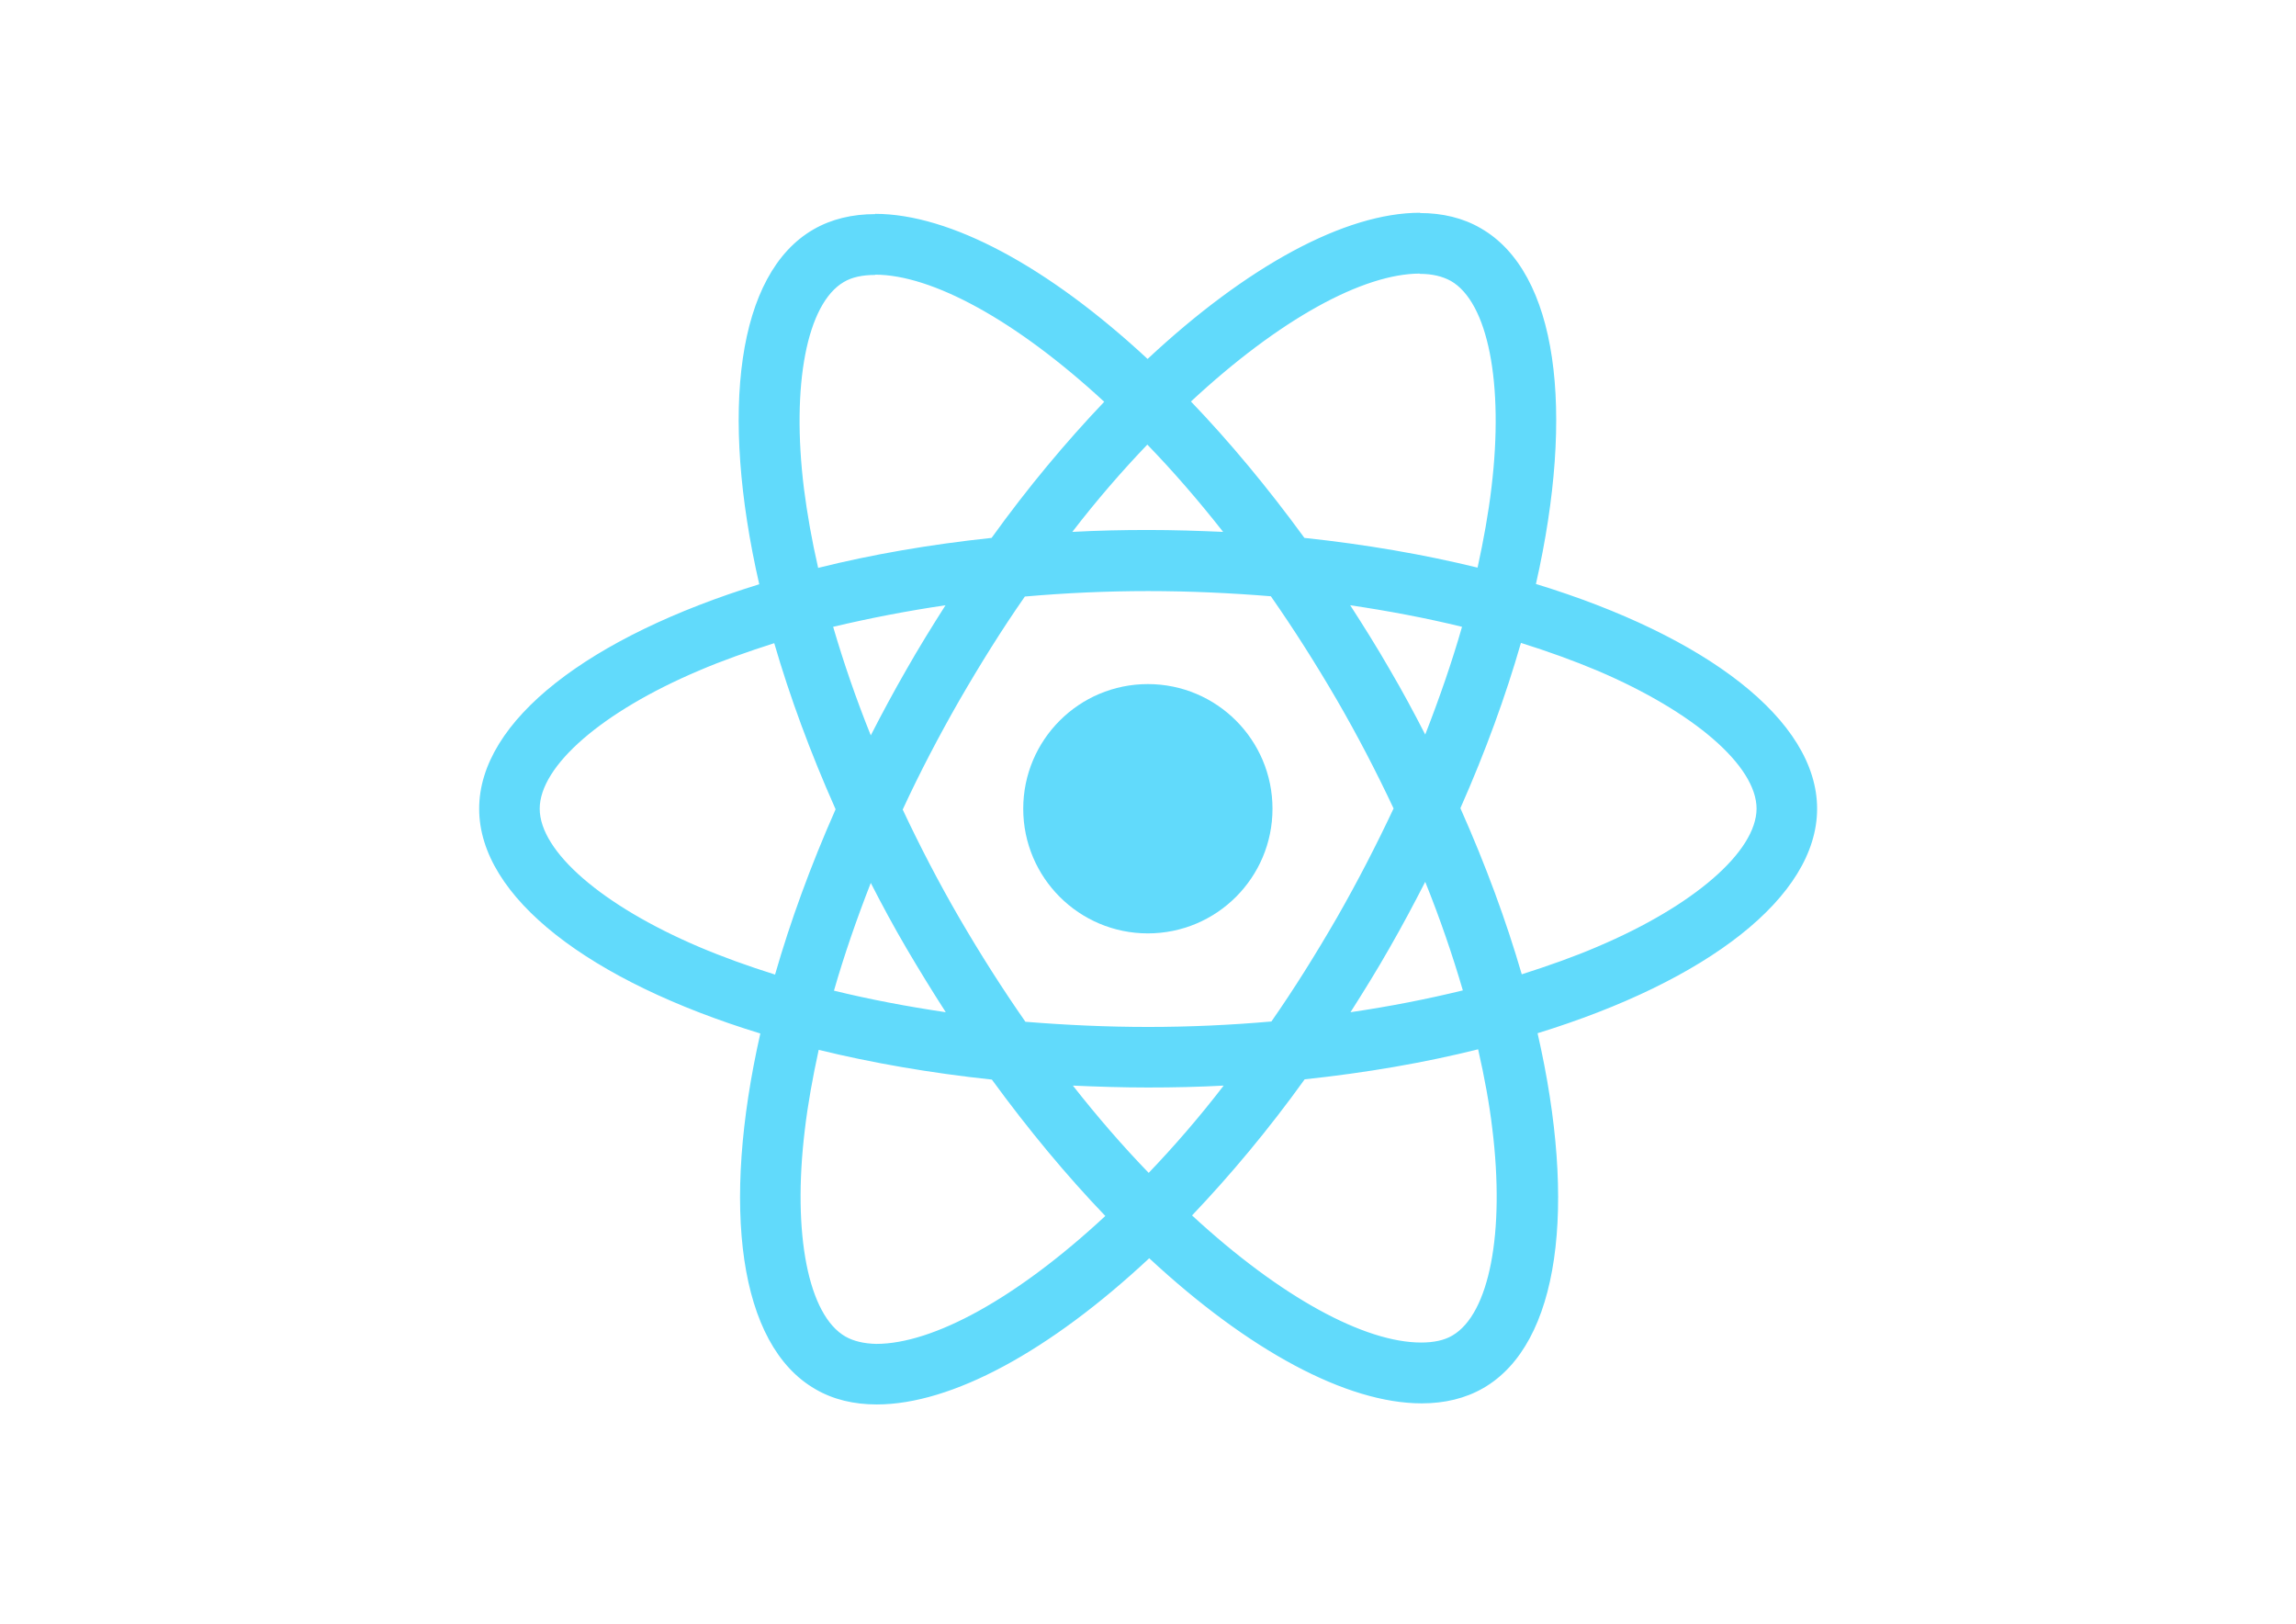
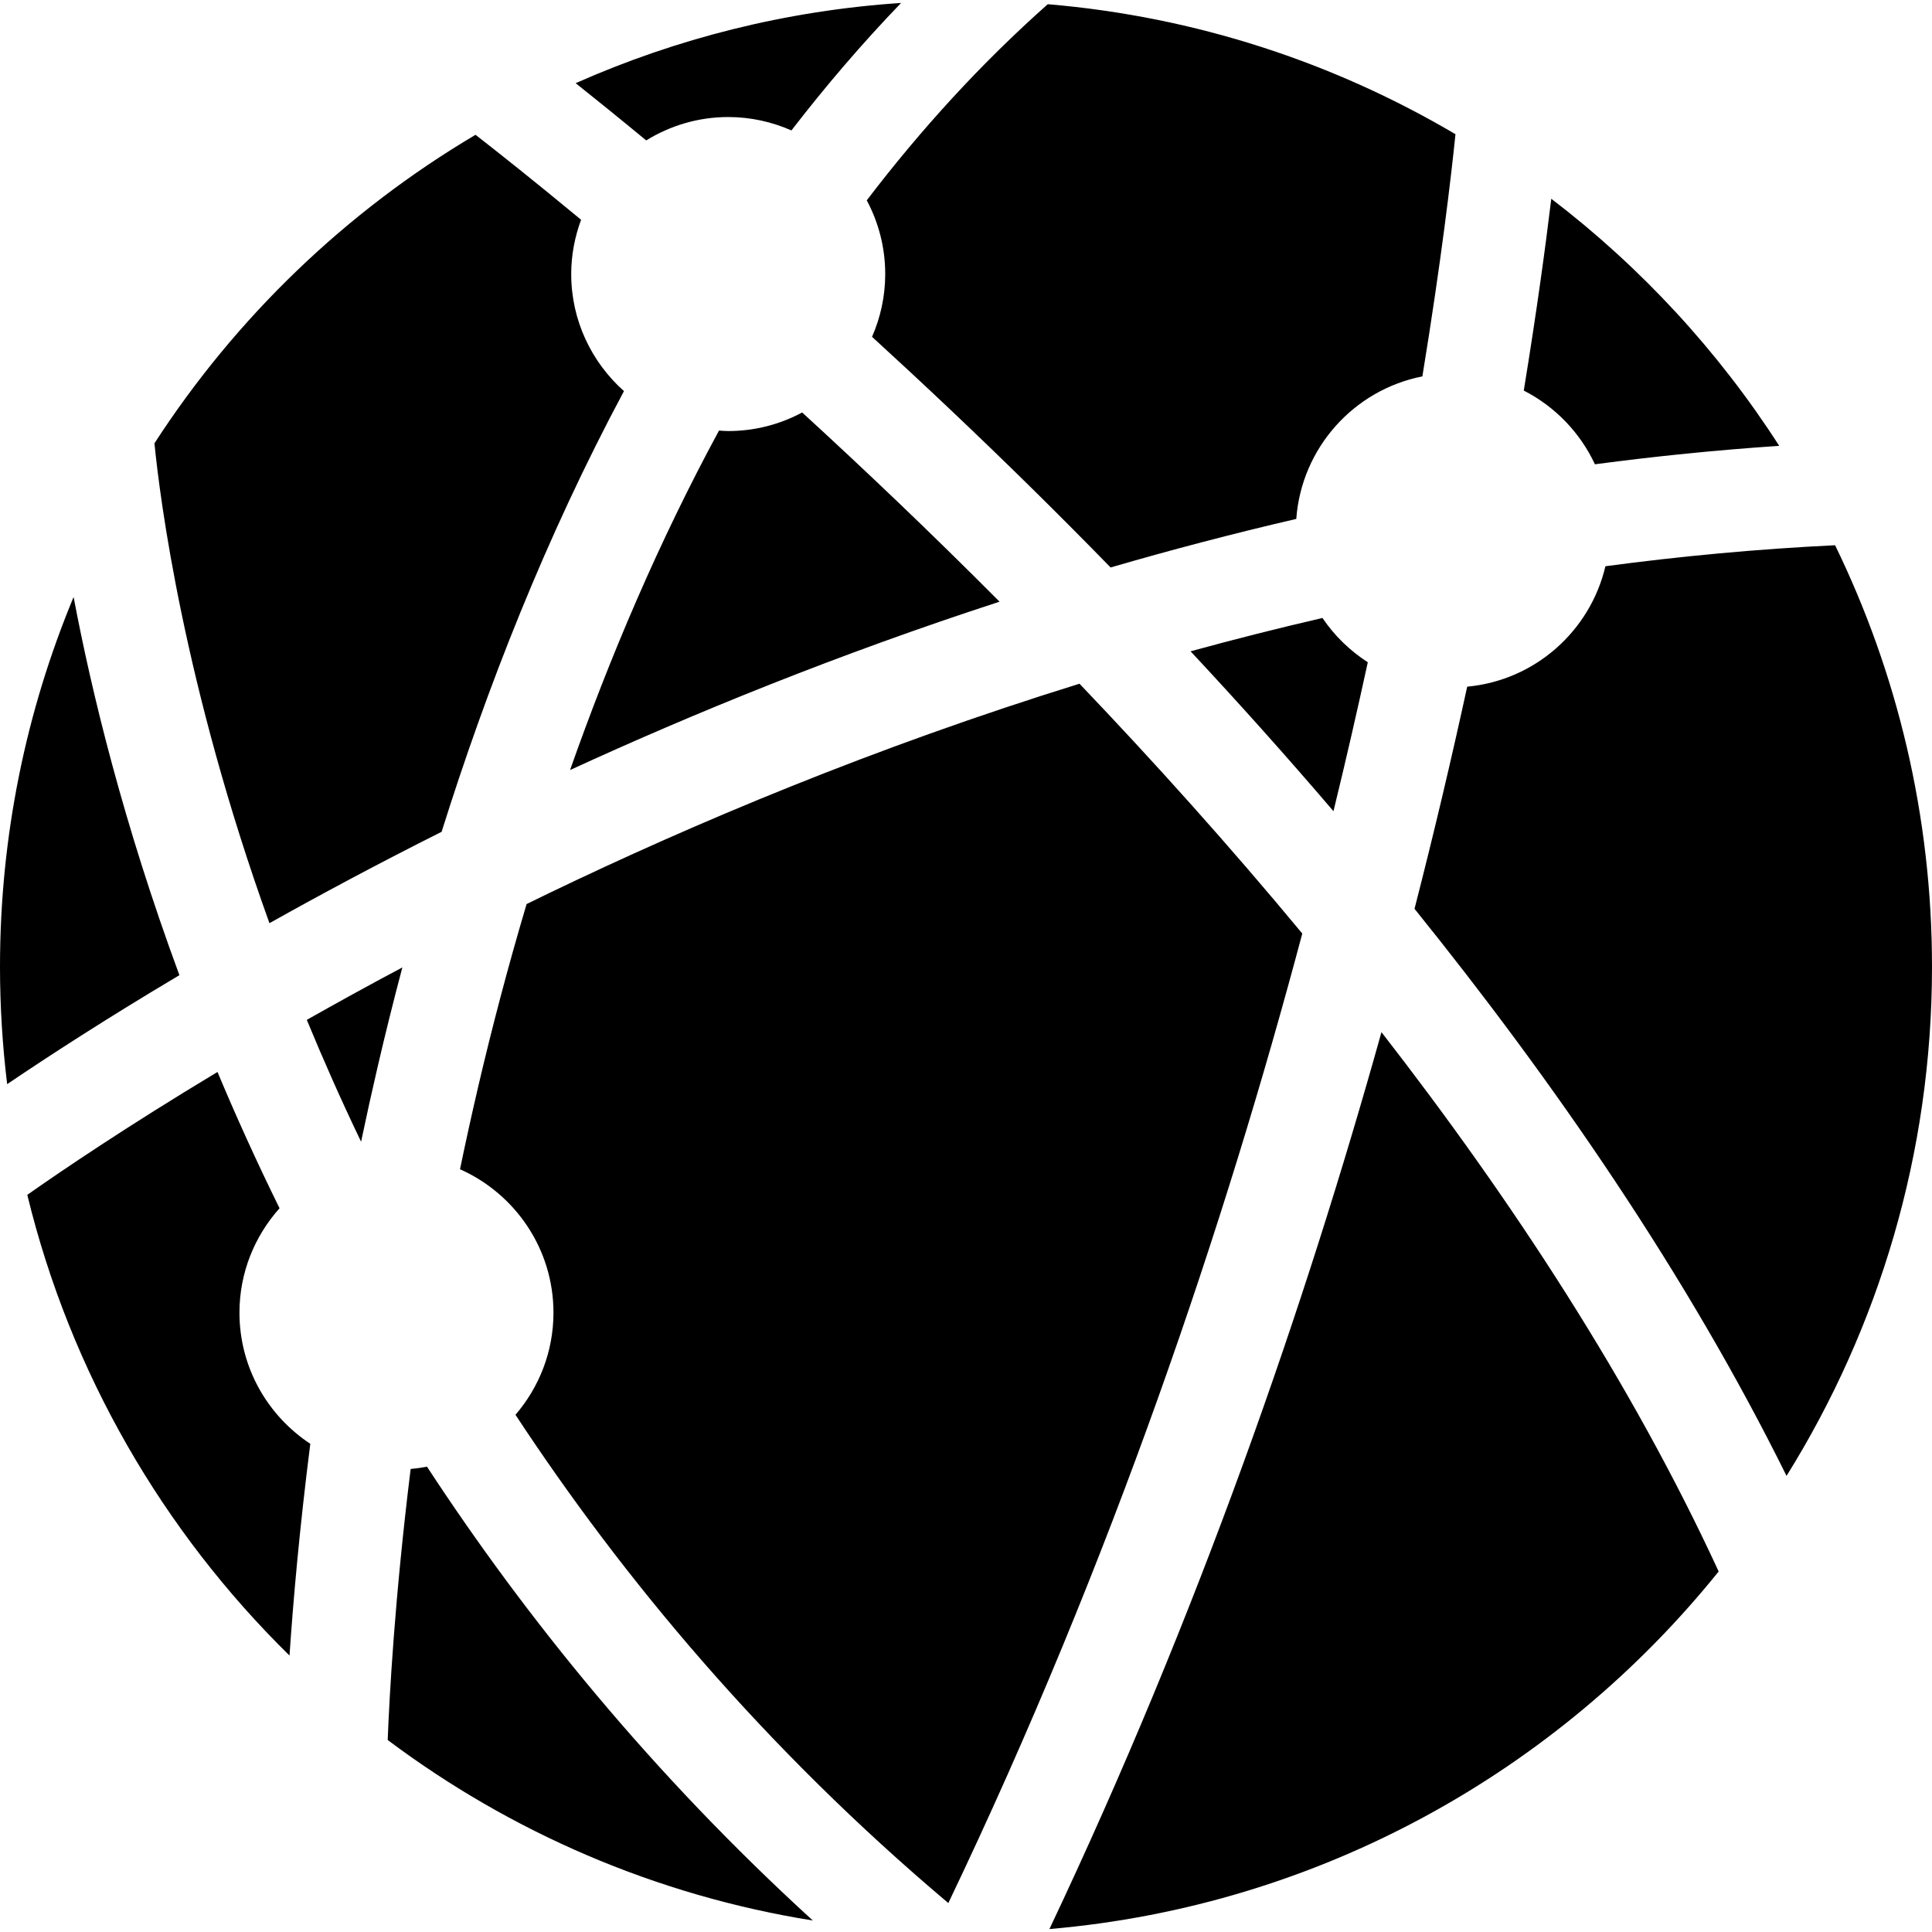
- <svg xmlns="http://www.w3.org/2000/svg" viewBox="0 0 841.9 595.3">
-   <g fill="#61DAFB">
-     <path d="M666.3 296.5c0-32.5-40.7-63.3-103.1-82.4 14.4-63.6 8-114.2-20.2-130.4-6.5-3.8-14.1-5.6-22.4-5.6v22.3c4.6 0 8.3.9 11.4 2.6 13.6 7.8 19.5 37.5 14.9 75.7-1.1 9.4-2.9 19.3-5.1 29.4-19.6-4.8-41-8.5-63.5-10.9-13.5-18.5-27.5-35.3-41.6-50 32.6-30.3 63.2-46.9 84-46.9V78c-27.5 0-63.5 19.6-99.9 53.6-36.4-33.8-72.4-53.2-99.9-53.2v22.3c20.7 0 51.4 16.5 84 46.6-14 14.7-28 31.4-41.3 49.9-22.6 2.4-44 6.1-63.6 11-2.3-10-4-19.7-5.2-29-4.7-38.2 1.1-67.9 14.6-75.8 3-1.8 6.9-2.6 11.5-2.6V78.5c-8.4 0-16 1.8-22.6 5.6-28.1 16.2-34.4 66.7-19.9 130.1-62.2 19.2-102.7 49.9-102.7 82.3 0 32.5 40.7 63.3 103.1 82.4-14.4 63.6-8 114.2 20.2 130.4 6.5 3.8 14.1 5.6 22.5 5.6 27.5 0 63.5-19.6 99.9-53.6 36.4 33.8 72.4 53.2 99.9 53.2 8.4 0 16-1.8 22.6-5.6 28.1-16.2 34.4-66.7 19.9-130.1 62-19.1 102.5-49.9 102.5-82.3zm-130.2-66.7c-3.7 12.9-8.3 26.2-13.5 39.5-4.1-8-8.4-16-13.1-24-4.6-8-9.5-15.8-14.4-23.4 14.2 2.1 27.9 4.7 41 7.9zm-45.8 106.5c-7.8 13.5-15.8 26.3-24.1 38.2-14.9 1.3-30 2-45.2 2-15.1 0-30.2-.7-45-1.9-8.3-11.9-16.4-24.6-24.2-38-7.6-13.1-14.5-26.4-20.8-39.8 6.2-13.4 13.2-26.8 20.7-39.9 7.8-13.5 15.8-26.3 24.1-38.2 14.9-1.3 30-2 45.2-2 15.1 0 30.2.7 45 1.9 8.3 11.9 16.4 24.6 24.2 38 7.6 13.1 14.5 26.4 20.8 39.8-6.3 13.4-13.2 26.8-20.7 39.9zm32.3-13c5.4 13.4 10 26.8 13.8 39.8-13.1 3.2-26.9 5.9-41.2 8 4.9-7.7 9.8-15.6 14.4-23.7 4.6-8 8.9-16.1 13-24.1zM421.2 430c-9.3-9.6-18.6-20.3-27.8-32 9 .4 18.2.7 27.5.7 9.4 0 18.7-.2 27.8-.7-9 11.7-18.3 22.4-27.5 32zm-74.4-58.9c-14.2-2.1-27.9-4.7-41-7.9 3.7-12.9 8.3-26.2 13.5-39.5 4.1 8 8.4 16 13.1 24 4.7 8 9.5 15.8 14.4 23.4zM420.7 163c9.3 9.6 18.6 20.3 27.8 32-9-.4-18.2-.7-27.5-.7-9.4 0-18.7.2-27.8.7 9-11.7 18.3-22.4 27.5-32zm-74 58.9c-4.9 7.7-9.8 15.6-14.4 23.7-4.6 8-8.9 16-13 24-5.4-13.4-10-26.8-13.8-39.8 13.1-3.1 26.9-5.8 41.2-7.9zm-90.5 125.2c-35.4-15.1-58.3-34.9-58.3-50.6 0-15.7 22.9-35.6 58.3-50.6 8.6-3.7 18-7 27.7-10.1 5.7 19.6 13.2 40 22.5 60.9-9.2 20.8-16.6 41.1-22.2 60.6-9.9-3.1-19.3-6.5-28-10.2zM310 490c-13.6-7.8-19.5-37.5-14.9-75.7 1.1-9.4 2.9-19.3 5.1-29.4 19.6 4.8 41 8.5 63.5 10.9 13.5 18.5 27.5 35.3 41.6 50-32.6 30.3-63.2 46.9-84 46.9-4.5-.1-8.3-1-11.3-2.7zm237.2-76.2c4.7 38.2-1.1 67.9-14.6 75.8-3 1.8-6.9 2.6-11.5 2.6-20.7 0-51.4-16.5-84-46.6 14-14.7 28-31.4 41.3-49.9 22.6-2.4 44-6.1 63.6-11 2.3 10.1 4.1 19.8 5.2 29.1zm38.5-66.7c-8.6 3.7-18 7-27.7 10.1-5.7-19.6-13.2-40-22.5-60.9 9.2-20.8 16.6-41.1 22.2-60.6 9.9 3.1 19.3 6.5 28.1 10.2 35.4 15.1 58.3 34.9 58.3 50.6-.1 15.7-23 35.6-58.4 50.6zM320.8 78.4z" />
-     <circle cx="420.9" cy="296.5" r="45.7" />
-     <path d="M520.5 78.1z" />
-   </g>
+ <svg xmlns="http://www.w3.org/2000/svg" version="1.1" id="Capa_1" x="0px" y="0px" viewBox="0 0 280 280" style="enable-background:new 0 0 280 280;" xml:space="preserve">
+   <path d="M258.919,213.897c-14.464-29.244-33.785-57.213-53.916-82.187c2.913-11.34,5.439-22.108,7.635-32.194  c9.816-0.903,17.828-8.067,20.032-17.453c10.895-1.455,22.007-2.499,33.285-3.043C274.947,97.49,280,118.217,280,140.102  C280,167.167,272.272,192.457,258.919,213.897z M210.939,19.452c-0.633,6.155-2.052,18.339-4.798,35.098  c-9.919,1.95-17.524,10.363-18.274,20.655c-9.219,2.139-18.202,4.503-26.911,7.037c-3.934-4.034-7.78-7.895-11.496-11.553  c-7.995-7.869-15.755-15.184-23.078-21.875c1.223-2.789,1.911-5.862,1.911-9.098c0-3.859-0.972-7.494-2.676-10.682  c7.804-10.228,16.523-19.81,26.234-28.424C173.273,2.414,193.335,9.061,210.939,19.452z M114.698,18.903  c-2.806-1.24-5.9-1.941-9.159-1.941c-4.359,0-8.422,1.254-11.886,3.388c-3.915-3.233-7.361-6.018-10.224-8.295  c14.59-6.472,30.482-10.517,47.166-11.629C124.933,6.302,119.648,12.49,114.698,18.903z M105.539,62.471  c3.874,0,7.521-0.977,10.717-2.692c8.968,8.21,18.636,17.402,28.609,27.422c-23.364,7.604-44.398,16.191-62.249,24.4  c5.726-16.266,12.822-33.014,21.587-49.198C104.647,62.429,105.087,62.471,105.539,62.471z M54.778,154.401  c-0.871,3.743-1.685,7.433-2.447,11.064c-2.936-6.116-5.543-12.018-7.866-17.658c4.348-2.461,8.962-5.004,13.849-7.601  C57.024,145.068,55.846,149.815,54.778,154.401z M59.514,212.894c0.8-0.072,1.59-0.182,2.365-0.335  c14.313,21.876,32.603,44.494,55.921,65.776c-22.839-3.654-43.853-12.845-61.611-26.159  C56.434,245.801,57.198,231.655,59.514,212.894z M74.706,205.043c3.423-3.982,5.506-9.147,5.506-14.798  c0-9.268-5.577-17.245-13.544-20.789c0.817-3.936,1.695-7.939,2.643-11.999c1.949-8.351,4.272-17.238,7.008-26.434  c1.108-0.542,2.216-1.084,3.344-1.627c20.844-10.032,47.032-21.08,76.788-30.307c10.762,11.277,21.683,23.408,32.285,36.206  c-11.116,41.772-27.46,90.688-51.298,140.512C110.692,253.248,90.259,228.701,74.706,205.043z M172.548,94.392  c6.243-1.712,12.62-3.329,19.114-4.83c1.727,2.562,3.972,4.739,6.569,6.417c-1.493,6.878-3.145,14.085-4.975,21.585  C186.302,109.425,179.347,101.677,172.548,94.392z M257.858,64.615c-9.026,0.605-17.938,1.51-26.71,2.673  c-2.151-4.608-5.792-8.377-10.311-10.684c1.886-11.533,3.159-20.947,3.987-27.8C237.802,38.72,249.006,50.842,257.858,64.615z   M68.917,19.536c3.294,2.563,8.565,6.739,15.299,12.315c-0.909,2.455-1.431,5.097-1.431,7.864c0,6.745,2.966,12.796,7.644,16.967  c-11.34,21.188-19.93,43.174-26.427,63.869c-9.062,4.547-17.399,9.009-24.951,13.243c-12.46-34.568-15.879-61.591-16.667-69.547  C34.205,45.982,50.162,30.637,68.917,19.536z M10.667,86.521c2.616,13.849,7.243,32.885,15.333,54.808  c-10.636,6.325-19.058,11.797-24.962,15.795C0.357,151.543,0,145.864,0,140.102C0,121.132,3.8,103.035,10.667,86.521z   M3.955,173.167c4.912-3.456,14.371-9.878,27.566-17.81c2.64,6.306,5.627,12.917,8.994,19.752c-3.6,4.026-5.811,9.321-5.811,15.136  c0,7.937,4.091,14.927,10.268,19.001c-1.57,12.343-2.484,22.82-3.014,30.691C23.625,221.93,10.217,198.932,3.955,173.167z   M152.09,279.574c21.642-45.704,37.12-90.583,48.122-129.988c19,24.447,36.295,50.906,48.87,78.165  C225.773,256.7,191.206,276.212,152.09,279.574z" />
+   <g>
+ </g>
+   <g>
+ </g>
+   <g>
+ </g>
+   <g>
+ </g>
+   <g>
+ </g>
+   <g>
+ </g>
+   <g>
+ </g>
+   <g>
+ </g>
+   <g>
+ </g>
+   <g>
+ </g>
+   <g>
+ </g>
+   <g>
+ </g>
+   <g>
+ </g>
+   <g>
+ </g>
+   <g>
+ </g>
</svg>
